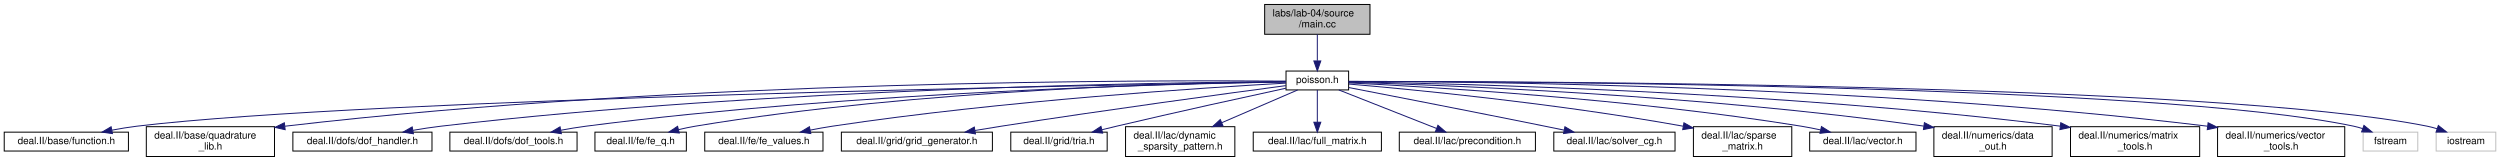
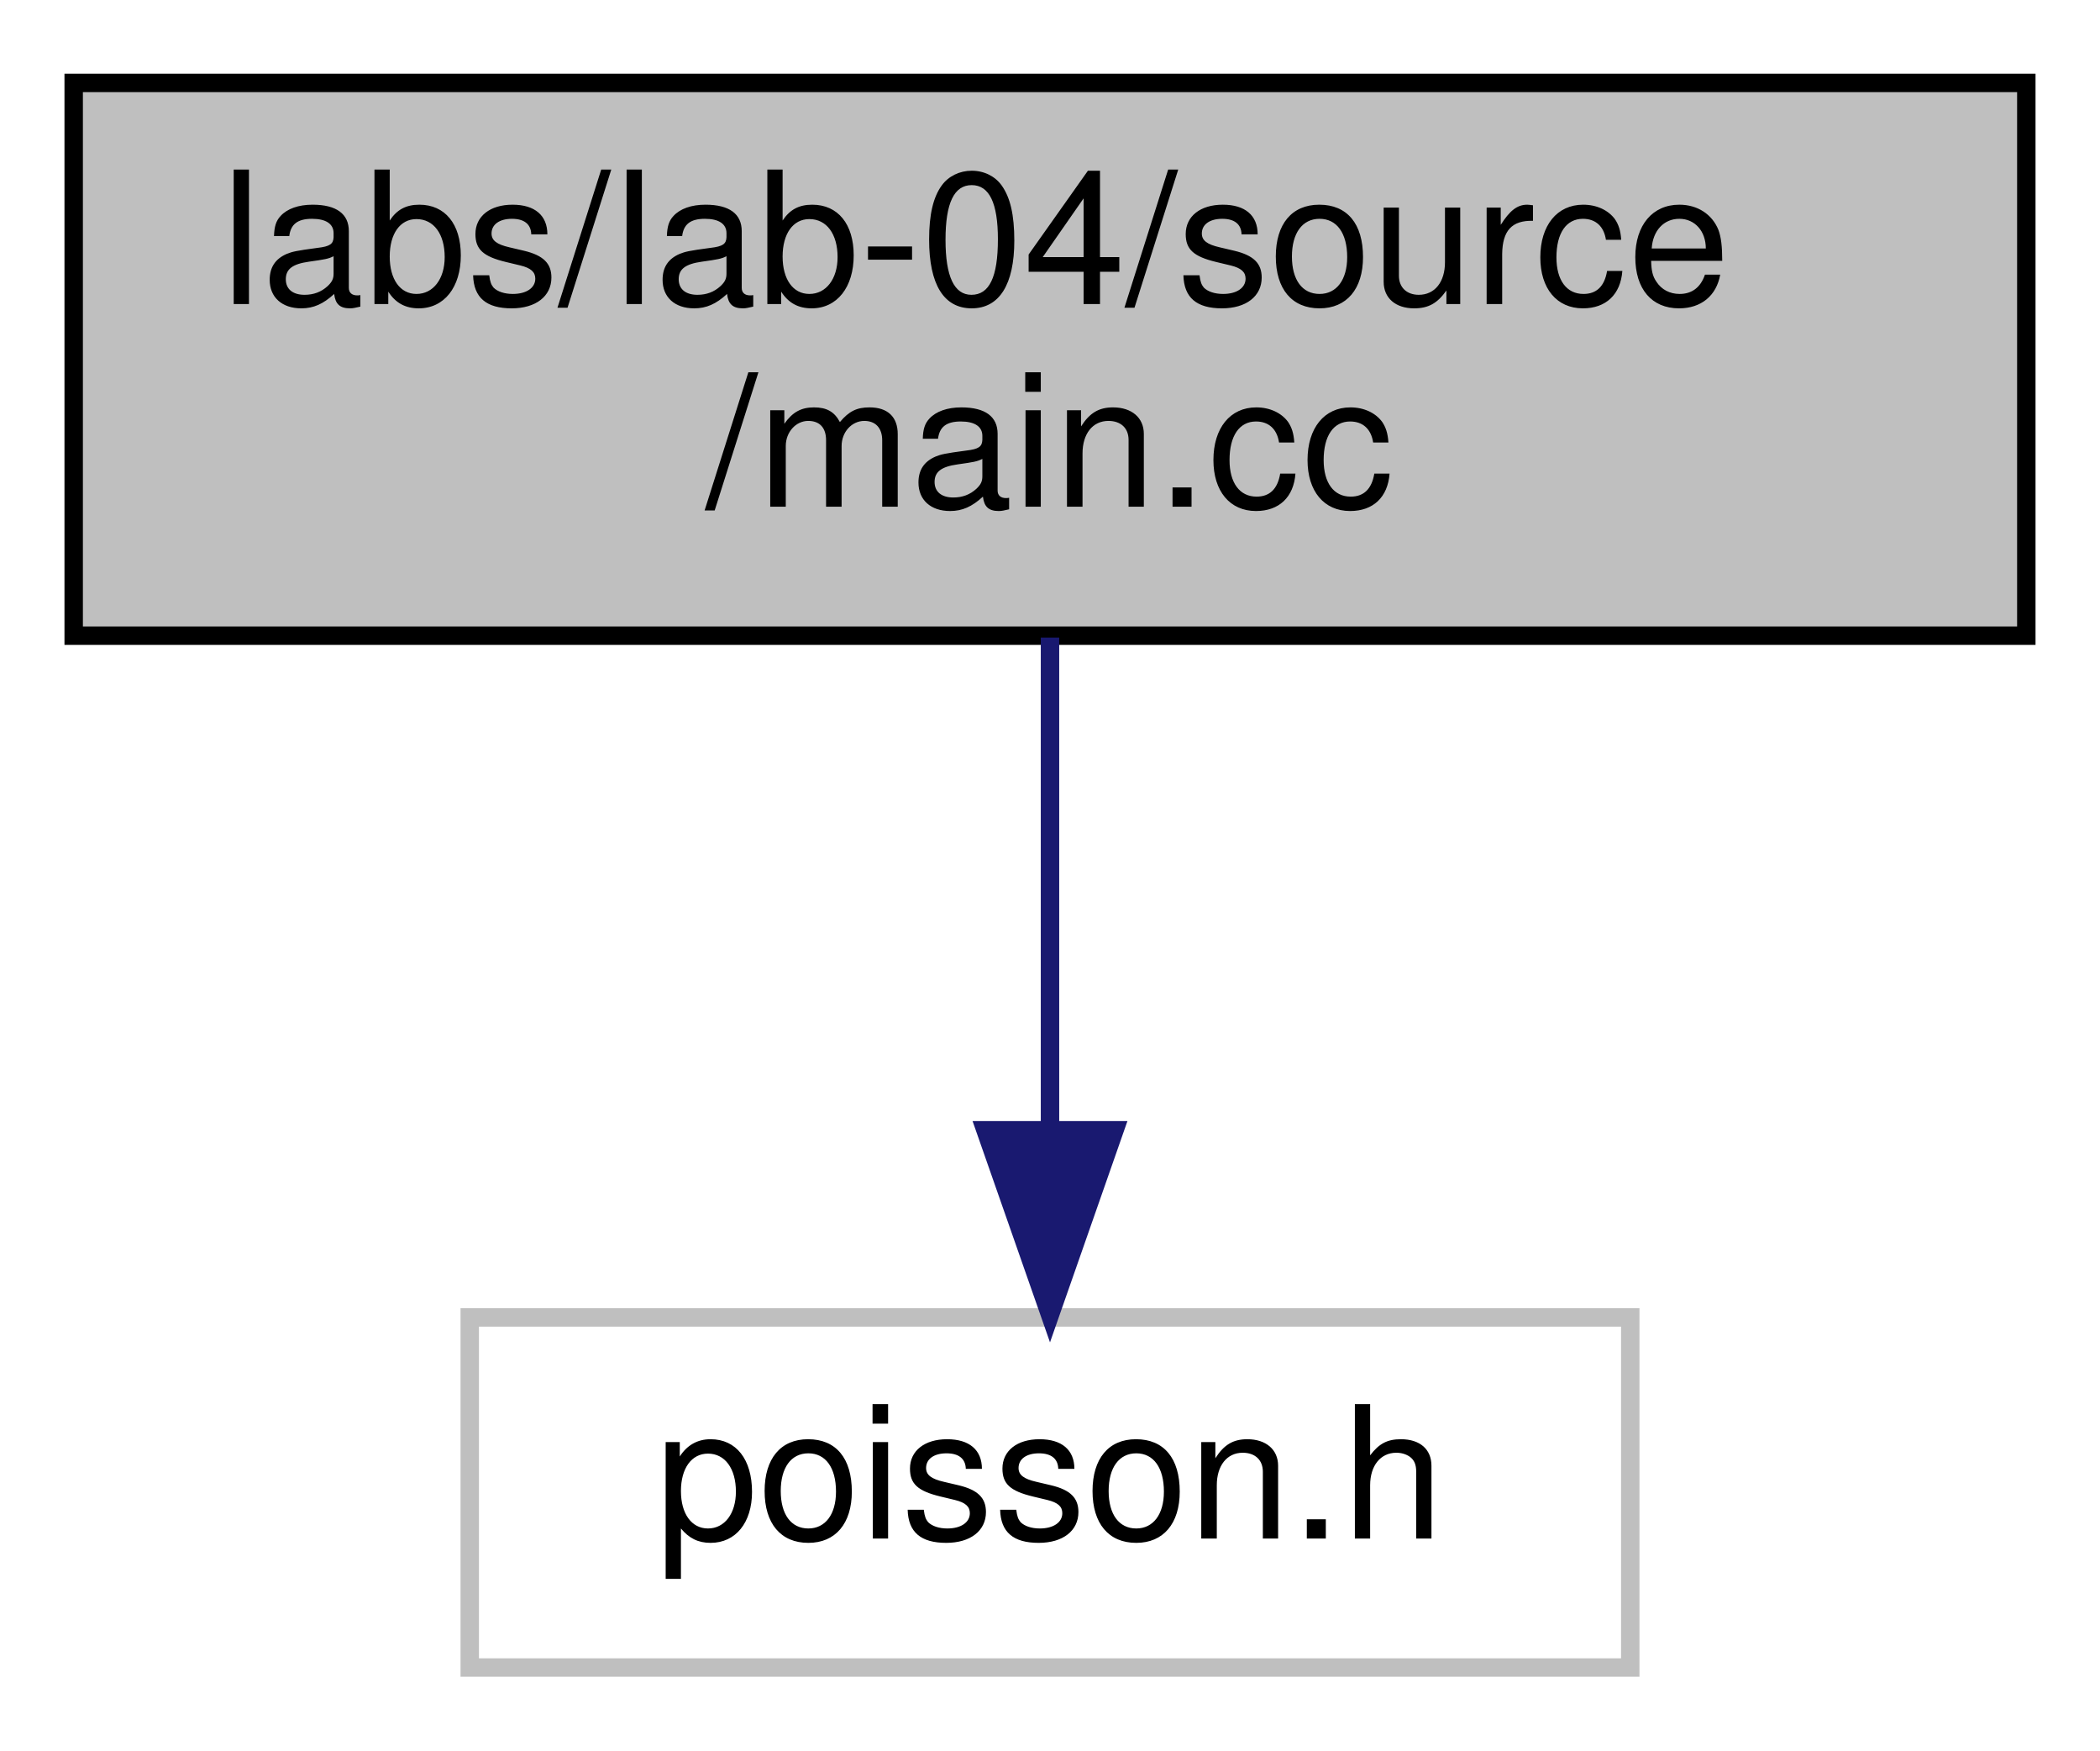
- <svg xmlns="http://www.w3.org/2000/svg" xmlns:xlink="http://www.w3.org/1999/xlink" width="2516pt" height="162pt" viewBox="0.00 0.00 2515.50 162.00">
-   <g id="graph0" class="graph" transform="scale(1 1) rotate(0) translate(4 158)">
+ <svg xmlns="http://www.w3.org/2000/svg" xmlns:xlink="http://www.w3.org/1999/xlink" width="114pt" height="95pt" viewBox="0.00 0.00 114.00 95.00">
+   <g id="graph0" class="graph" transform="scale(1 1) rotate(0) translate(4 91)">
    <g id="node1" class="node">
      <g id="a_node1">
        <a xlink:title=" ">
-           <polygon fill="#bfbfbf" stroke="black" points="1268.5,-123.5 1268.5,-153.5 1374.5,-153.5 1374.5,-123.5 1268.5,-123.5" />
-           <text text-anchor="start" x="1276.5" y="-141.5" font-family="Helvetica,sans-Serif" font-size="10.00">labs/lab-04/source</text>
-           <text text-anchor="middle" x="1321.5" y="-130.5" font-family="Helvetica,sans-Serif" font-size="10.00">/main.cc</text>
+           <polygon fill="#bfbfbf" stroke="black" points="0,-56.5 0,-86.5 106,-86.5 106,-56.5 0,-56.5" />
+           <text text-anchor="start" x="8" y="-74.5" font-family="Helvetica,sans-Serif" font-size="10.00">labs/lab-04/source</text>
+           <text text-anchor="middle" x="53" y="-63.5" font-family="Helvetica,sans-Serif" font-size="10.00">/main.cc</text>
        </a>
      </g>
    </g>
    <g id="node2" class="node">
      <g id="a_node2">
-         <a xlink:href="poisson_8h.html" target="_top" xlink:title=" ">
-           <polygon fill="none" stroke="black" points="1290,-67.5 1290,-86.5 1353,-86.5 1353,-67.5 1290,-67.5" />
-           <text text-anchor="middle" x="1321.5" y="-74.5" font-family="Helvetica,sans-Serif" font-size="10.00">poisson.h</text>
+         <a xlink:title=" ">
+           <polygon fill="none" stroke="#bfbfbf" points="21.5,-0.5 21.5,-19.5 84.5,-19.5 84.5,-0.5 21.5,-0.5" />
+           <text text-anchor="middle" x="53" y="-7.5" font-family="Helvetica,sans-Serif" font-size="10.00">poisson.h</text>
        </a>
      </g>
    </g>
    <g id="edge1" class="edge">
-       <path fill="none" stroke="midnightblue" d="M1321.5,-123.4C1321.5,-115.47 1321.5,-105.46 1321.5,-96.86" />
-       <polygon fill="midnightblue" stroke="midnightblue" points="1325,-96.66 1321.5,-86.66 1318,-96.66 1325,-96.66" />
-     </g>
-     <g id="node3" class="node">
-       <g id="a_node3">
-         <a xlink:href="http://www.dealii.org/developer/doxygen/deal.II/function_8h.html.html" xlink:title=" ">
-           <polygon fill="none" stroke="black" points="0,-6 0,-25 125,-25 125,-6 0,-6" />
-           <text text-anchor="middle" x="62.5" y="-13" font-family="Helvetica,sans-Serif" font-size="10.00">deal.II/base/function.h</text>
-         </a>
-       </g>
-     </g>
-     <g id="edge2" class="edge">
-       <path fill="none" stroke="midnightblue" d="M1289.82,-75.5C1125.27,-72.81 366.86,-59.06 133.5,-31 125.33,-30.02 116.7,-28.59 108.38,-27.01" />
-       <polygon fill="midnightblue" stroke="midnightblue" points="108.92,-23.55 98.43,-25.03 107.56,-30.42 108.92,-23.55" />
-     </g>
-     <g id="node4" class="node">
-       <g id="a_node4">
-         <a xlink:href="http://www.dealii.org/developer/doxygen/deal.II/quadrature__lib_8h.html.html" xlink:title=" ">
-           <polygon fill="none" stroke="black" points="143,-0.5 143,-30.5 272,-30.5 272,-0.5 143,-0.5" />
-           <text text-anchor="start" x="151" y="-18.5" font-family="Helvetica,sans-Serif" font-size="10.00">deal.II/base/quadrature</text>
-           <text text-anchor="middle" x="207.5" y="-7.5" font-family="Helvetica,sans-Serif" font-size="10.00">_lib.h</text>
-         </a>
-       </g>
-     </g>
-     <g id="edge3" class="edge">
-       <path fill="none" stroke="midnightblue" d="M1289.88,-76.36C1163.86,-77.43 685.25,-78.05 282.48,-30.98" />
-       <polygon fill="midnightblue" stroke="midnightblue" points="282.73,-27.48 272.38,-29.79 281.91,-34.43 282.73,-27.48" />
-     </g>
-     <g id="node5" class="node">
-       <g id="a_node5">
-         <a xlink:href="http://www.dealii.org/developer/doxygen/deal.II/dofs_2dof__handler_8h.html.html" xlink:title=" ">
-           <polygon fill="none" stroke="black" points="290.5,-6 290.5,-25 430.5,-25 430.5,-6 290.5,-6" />
-           <text text-anchor="middle" x="360.5" y="-13" font-family="Helvetica,sans-Serif" font-size="10.00">deal.II/dofs/dof_handler.h</text>
-         </a>
-       </g>
-     </g>
-     <g id="edge4" class="edge">
-       <path fill="none" stroke="midnightblue" d="M1289.73,-75.87C1174.86,-75.1 770.35,-69.64 439.5,-31 430.35,-29.93 420.65,-28.45 411.31,-26.83" />
-       <polygon fill="midnightblue" stroke="midnightblue" points="411.81,-23.37 401.35,-25.05 410.57,-30.26 411.81,-23.37" />
-     </g>
-     <g id="node6" class="node">
-       <g id="a_node6">
-         <a xlink:href="http://www.dealii.org/developer/doxygen/deal.II/dof__tools_8h.html.html" xlink:title=" ">
-           <polygon fill="none" stroke="black" points="448.5,-6 448.5,-25 576.5,-25 576.5,-6 448.5,-6" />
-           <text text-anchor="middle" x="512.5" y="-13" font-family="Helvetica,sans-Serif" font-size="10.00">deal.II/dofs/dof_tools.h</text>
-         </a>
-       </g>
-     </g>
-     <g id="edge5" class="edge">
-       <path fill="none" stroke="midnightblue" d="M1289.79,-75.59C1187.41,-73.93 856.56,-66.04 585.5,-31 577.3,-29.94 568.64,-28.5 560.26,-26.95" />
-       <polygon fill="midnightblue" stroke="midnightblue" points="560.71,-23.47 550.23,-25 559.38,-30.34 560.71,-23.47" />
-     </g>
-     <g id="node7" class="node">
-       <g id="a_node7">
-         <a xlink:href="http://www.dealii.org/developer/doxygen/deal.II/fe__q_8h.html.html" xlink:title=" ">
-           <polygon fill="none" stroke="black" points="594.5,-6 594.5,-25 686.5,-25 686.5,-6 594.5,-6" />
-           <text text-anchor="middle" x="640.5" y="-13" font-family="Helvetica,sans-Serif" font-size="10.00">deal.II/fe/fe_q.h</text>
-         </a>
-       </g>
-     </g>
-     <g id="edge6" class="edge">
-       <path fill="none" stroke="midnightblue" d="M1289.99,-75.8C1197.86,-74.77 921.22,-68.53 695.5,-31 690.02,-30.09 684.29,-28.88 678.69,-27.54" />
-       <polygon fill="midnightblue" stroke="midnightblue" points="679.38,-24.11 668.83,-25.04 677.66,-30.89 679.38,-24.11" />
-     </g>
-     <g id="node8" class="node">
-       <g id="a_node8">
-         <a xlink:href="http://www.dealii.org/developer/doxygen/deal.II/fe_2fe__values_8h.html.html" xlink:title=" ">
-           <polygon fill="none" stroke="black" points="705,-6 705,-25 824,-25 824,-6 705,-6" />
-           <text text-anchor="middle" x="764.5" y="-13" font-family="Helvetica,sans-Serif" font-size="10.00">deal.II/fe/fe_values.h</text>
-         </a>
-       </g>
-     </g>
-     <g id="edge7" class="edge">
-       <path fill="none" stroke="midnightblue" d="M1289.95,-74.35C1212.09,-70.02 1004.71,-56.8 833.5,-31 826.26,-29.91 818.64,-28.54 811.2,-27.07" />
-       <polygon fill="midnightblue" stroke="midnightblue" points="811.74,-23.61 801.24,-25.04 810.34,-30.47 811.74,-23.61" />
-     </g>
-     <g id="node9" class="node">
-       <g id="a_node9">
-         <a xlink:href="http://www.dealii.org/developer/doxygen/deal.II/grid__generator_8h.html.html" xlink:title=" ">
-           <polygon fill="none" stroke="black" points="842.5,-6 842.5,-25 994.5,-25 994.5,-6 842.5,-6" />
-           <text text-anchor="middle" x="918.5" y="-13" font-family="Helvetica,sans-Serif" font-size="10.00">deal.II/grid/grid_generator.h</text>
-         </a>
-       </g>
-     </g>
-     <g id="edge8" class="edge">
-       <path fill="none" stroke="midnightblue" d="M1289.86,-71.83C1232.64,-64.21 1108.17,-47.33 1003.5,-31 994.9,-29.66 985.83,-28.18 976.93,-26.69" />
-       <polygon fill="midnightblue" stroke="midnightblue" points="977.45,-23.23 967.01,-25.02 976.29,-30.13 977.45,-23.23" />
-     </g>
-     <g id="node10" class="node">
-       <g id="a_node10">
-         <a xlink:href="http://www.dealii.org/developer/doxygen/deal.II/grid_2tria_8h.html.html" xlink:title=" ">
-           <polygon fill="none" stroke="black" points="1013,-6 1013,-25 1110,-25 1110,-6 1013,-6" />
-           <text text-anchor="middle" x="1061.5" y="-13" font-family="Helvetica,sans-Serif" font-size="10.00">deal.II/grid/tria.h</text>
-         </a>
-       </g>
-     </g>
-     <g id="edge9" class="edge">
-       <path fill="none" stroke="midnightblue" d="M1289.95,-69.24C1250.15,-60.64 1179.64,-45.21 1119.5,-31 1114.76,-29.88 1109.81,-28.68 1104.89,-27.48" />
-       <polygon fill="midnightblue" stroke="midnightblue" points="1105.44,-24.01 1094.89,-25 1103.76,-30.8 1105.44,-24.01" />
-     </g>
-     <g id="node11" class="node">
-       <g id="a_node11">
-         <a xlink:href="http://www.dealii.org/developer/doxygen/deal.II/dynamic__sparsity__pattern_8h.html.html" xlink:title=" ">
-           <polygon fill="none" stroke="black" points="1128.5,-0.5 1128.5,-30.5 1238.5,-30.5 1238.5,-0.5 1128.5,-0.5" />
-           <text text-anchor="start" x="1136.5" y="-18.5" font-family="Helvetica,sans-Serif" font-size="10.00">deal.II/lac/dynamic</text>
-           <text text-anchor="middle" x="1183.5" y="-7.5" font-family="Helvetica,sans-Serif" font-size="10.00">_sparsity_pattern.h</text>
-         </a>
-       </g>
-     </g>
-     <g id="edge10" class="edge">
-       <path fill="none" stroke="midnightblue" d="M1301.73,-67.48C1281.9,-58.93 1250.76,-45.5 1225.42,-34.57" />
-       <polygon fill="midnightblue" stroke="midnightblue" points="1226.59,-31.27 1216.02,-30.52 1223.82,-37.7 1226.59,-31.27" />
-     </g>
-     <g id="node12" class="node">
-       <g id="a_node12">
-         <a xlink:href="http://www.dealii.org/developer/doxygen/deal.II/full__matrix_8h.html.html" xlink:title=" ">
-           <polygon fill="none" stroke="black" points="1257,-6 1257,-25 1386,-25 1386,-6 1257,-6" />
-           <text text-anchor="middle" x="1321.5" y="-13" font-family="Helvetica,sans-Serif" font-size="10.00">deal.II/lac/full_matrix.h</text>
-         </a>
-       </g>
-     </g>
-     <g id="edge11" class="edge">
-       <path fill="none" stroke="midnightblue" d="M1321.5,-67.48C1321.5,-59.08 1321.5,-45.98 1321.5,-35.16" />
-       <polygon fill="midnightblue" stroke="midnightblue" points="1325,-35.01 1321.5,-25.01 1318,-35.01 1325,-35.01" />
-     </g>
-     <g id="node13" class="node">
-       <g id="a_node13">
-         <a xlink:href="http://www.dealii.org/developer/doxygen/deal.II/precondition_8h.html.html" xlink:title=" ">
-           <polygon fill="none" stroke="black" points="1404,-6 1404,-25 1541,-25 1541,-6 1404,-6" />
-           <text text-anchor="middle" x="1472.5" y="-13" font-family="Helvetica,sans-Serif" font-size="10.00">deal.II/lac/precondition.h</text>
-         </a>
-       </g>
-     </g>
-     <g id="edge12" class="edge">
-       <path fill="none" stroke="midnightblue" d="M1343.13,-67.48C1368.92,-57.31 1412.21,-40.26 1441.54,-28.7" />
-       <polygon fill="midnightblue" stroke="midnightblue" points="1442.88,-31.93 1450.91,-25.01 1440.32,-25.42 1442.88,-31.93" />
-     </g>
-     <g id="node14" class="node">
-       <g id="a_node14">
-         <a xlink:href="http://www.dealii.org/developer/doxygen/deal.II/solver__cg_8h.html.html" xlink:title=" ">
-           <polygon fill="none" stroke="black" points="1559.5,-6 1559.5,-25 1681.5,-25 1681.5,-6 1559.5,-6" />
-           <text text-anchor="middle" x="1620.5" y="-13" font-family="Helvetica,sans-Serif" font-size="10.00">deal.II/lac/solver_cg.h</text>
-         </a>
-       </g>
-     </g>
-     <g id="edge13" class="edge">
-       <path fill="none" stroke="midnightblue" d="M1353.01,-69.91C1397.17,-61.36 1480,-45.23 1550.5,-31 1556.73,-29.74 1563.26,-28.41 1569.73,-27.08" />
-       <polygon fill="midnightblue" stroke="midnightblue" points="1570.71,-30.45 1579.8,-25 1569.3,-23.6 1570.71,-30.45" />
-     </g>
-     <g id="node15" class="node">
-       <g id="a_node15">
-         <a xlink:href="http://www.dealii.org/developer/doxygen/deal.II/sparse__matrix_8h.html.html" xlink:title=" ">
-           <polygon fill="none" stroke="black" points="1700,-0.5 1700,-30.5 1799,-30.5 1799,-0.5 1700,-0.5" />
-           <text text-anchor="start" x="1708" y="-18.5" font-family="Helvetica,sans-Serif" font-size="10.00">deal.II/lac/sparse</text>
-           <text text-anchor="middle" x="1749.5" y="-7.5" font-family="Helvetica,sans-Serif" font-size="10.00">_matrix.h</text>
-         </a>
-       </g>
-     </g>
-     <g id="edge14" class="edge">
-       <path fill="none" stroke="midnightblue" d="M1353.28,-73.41C1415.78,-68.06 1559.19,-54.39 1689.54,-31.03" />
-       <polygon fill="midnightblue" stroke="midnightblue" points="1690.48,-34.42 1699.7,-29.18 1689.23,-27.53 1690.48,-34.42" />
-     </g>
-     <g id="node16" class="node">
-       <g id="a_node16">
-         <a xlink:href="http://www.dealii.org/developer/doxygen/deal.II/vector_8h.html.html" xlink:title=" ">
-           <polygon fill="none" stroke="black" points="1817,-6 1817,-25 1924,-25 1924,-6 1817,-6" />
-           <text text-anchor="middle" x="1870.5" y="-13" font-family="Helvetica,sans-Serif" font-size="10.00">deal.II/lac/vector.h</text>
-         </a>
-       </g>
-     </g>
-     <g id="edge15" class="edge">
-       <path fill="none" stroke="midnightblue" d="M1353.03,-74.59C1430.81,-70.79 1637.94,-58.69 1808.5,-31 1814.8,-29.98 1821.41,-28.68 1827.88,-27.28" />
-       <polygon fill="midnightblue" stroke="midnightblue" points="1828.87,-30.64 1837.85,-25.02 1827.32,-23.82 1828.87,-30.64" />
-     </g>
-     <g id="node17" class="node">
-       <g id="a_node17">
-         <a xlink:href="http://www.dealii.org/developer/doxygen/deal.II/numerics_2data__out_8h.html.html" xlink:title=" ">
-           <polygon fill="none" stroke="black" points="1942,-0.5 1942,-30.5 2061,-30.5 2061,-0.5 1942,-0.5" />
-           <text text-anchor="start" x="1950" y="-18.5" font-family="Helvetica,sans-Serif" font-size="10.00">deal.II/numerics/data</text>
-           <text text-anchor="middle" x="2001.5" y="-7.5" font-family="Helvetica,sans-Serif" font-size="10.00">_out.h</text>
-         </a>
-       </g>
-     </g>
-     <g id="edge16" class="edge">
-       <path fill="none" stroke="midnightblue" d="M1353.19,-75.2C1442.68,-72.61 1704.97,-62.79 1931.79,-31.12" />
-       <polygon fill="midnightblue" stroke="midnightblue" points="1932.47,-34.56 1941.88,-29.7 1931.49,-27.63 1932.47,-34.56" />
-     </g>
-     <g id="node18" class="node">
-       <g id="a_node18">
-         <a xlink:href="http://www.dealii.org/developer/doxygen/deal.II/matrix__tools_8h.html.html" xlink:title=" ">
-           <polygon fill="none" stroke="black" points="2079.5,-0.5 2079.5,-30.5 2209.5,-30.5 2209.5,-0.5 2079.5,-0.5" />
-           <text text-anchor="start" x="2087.5" y="-18.5" font-family="Helvetica,sans-Serif" font-size="10.00">deal.II/numerics/matrix</text>
-           <text text-anchor="middle" x="2144.5" y="-7.5" font-family="Helvetica,sans-Serif" font-size="10.00">_tools.h</text>
-         </a>
-       </g>
-     </g>
-     <g id="edge17" class="edge">
-       <path fill="none" stroke="midnightblue" d="M1353.04,-75.61C1455.15,-74.03 1786.08,-66.42 2069.16,-31.05" />
-       <polygon fill="midnightblue" stroke="midnightblue" points="2069.72,-34.51 2079.21,-29.78 2068.85,-27.57 2069.72,-34.51" />
-     </g>
-     <g id="node19" class="node">
-       <g id="a_node19">
-         <a xlink:href="http://www.dealii.org/developer/doxygen/deal.II/vector__tools_8h.html.html" xlink:title=" ">
-           <polygon fill="none" stroke="black" points="2227.5,-0.5 2227.5,-30.5 2355.5,-30.5 2355.5,-0.5 2227.5,-0.5" />
-           <text text-anchor="start" x="2235.5" y="-18.5" font-family="Helvetica,sans-Serif" font-size="10.00">deal.II/numerics/vector</text>
-           <text text-anchor="middle" x="2291.5" y="-7.5" font-family="Helvetica,sans-Serif" font-size="10.00">_tools.h</text>
-         </a>
-       </g>
-     </g>
-     <g id="edge18" class="edge">
-       <path fill="none" stroke="midnightblue" d="M1353.02,-76.08C1467.7,-76.02 1873.51,-72.76 2217.34,-31.01" />
-       <polygon fill="midnightblue" stroke="midnightblue" points="2217.99,-34.46 2227.49,-29.76 2217.14,-27.51 2217.99,-34.46" />
-     </g>
-     <g id="node20" class="node">
-       <g id="a_node20">
-         <a xlink:title=" ">
-           <polygon fill="none" stroke="#bfbfbf" points="2374,-6 2374,-25 2429,-25 2429,-6 2374,-6" />
-           <text text-anchor="middle" x="2401.5" y="-13" font-family="Helvetica,sans-Serif" font-size="10.00">fstream</text>
-         </a>
-       </g>
-     </g>
-     <g id="edge19" class="edge">
-       <path fill="none" stroke="midnightblue" d="M1353.11,-76.04C1505.4,-76 2164.23,-73.33 2364.5,-31 2367.51,-30.36 2370.59,-29.51 2373.63,-28.53" />
-       <polygon fill="midnightblue" stroke="midnightblue" points="2374.84,-31.82 2383.05,-25.11 2372.45,-25.24 2374.84,-31.82" />
-     </g>
-     <g id="node21" class="node">
-       <g id="a_node21">
-         <a xlink:title=" ">
-           <polygon fill="none" stroke="#bfbfbf" points="2447.5,-6 2447.5,-25 2507.5,-25 2507.5,-6 2447.5,-6" />
-           <text text-anchor="middle" x="2477.5" y="-13" font-family="Helvetica,sans-Serif" font-size="10.00">iostream</text>
-         </a>
-       </g>
-     </g>
-     <g id="edge20" class="edge">
-       <path fill="none" stroke="midnightblue" d="M1353.2,-76.07C1512.09,-76.2 2222.65,-74.33 2438.5,-31 2441.76,-30.35 2445.1,-29.46 2448.4,-28.44" />
-       <polygon fill="midnightblue" stroke="midnightblue" points="2449.71,-31.7 2458.01,-25.12 2447.42,-25.08 2449.71,-31.7" />
+       <path fill="none" stroke="midnightblue" d="M53,-56.4C53,-48.47 53,-38.46 53,-29.86" />
+       <polygon fill="midnightblue" stroke="midnightblue" points="56.5,-29.66 53,-19.66 49.5,-29.66 56.5,-29.66" />
    </g>
  </g>
</svg>
